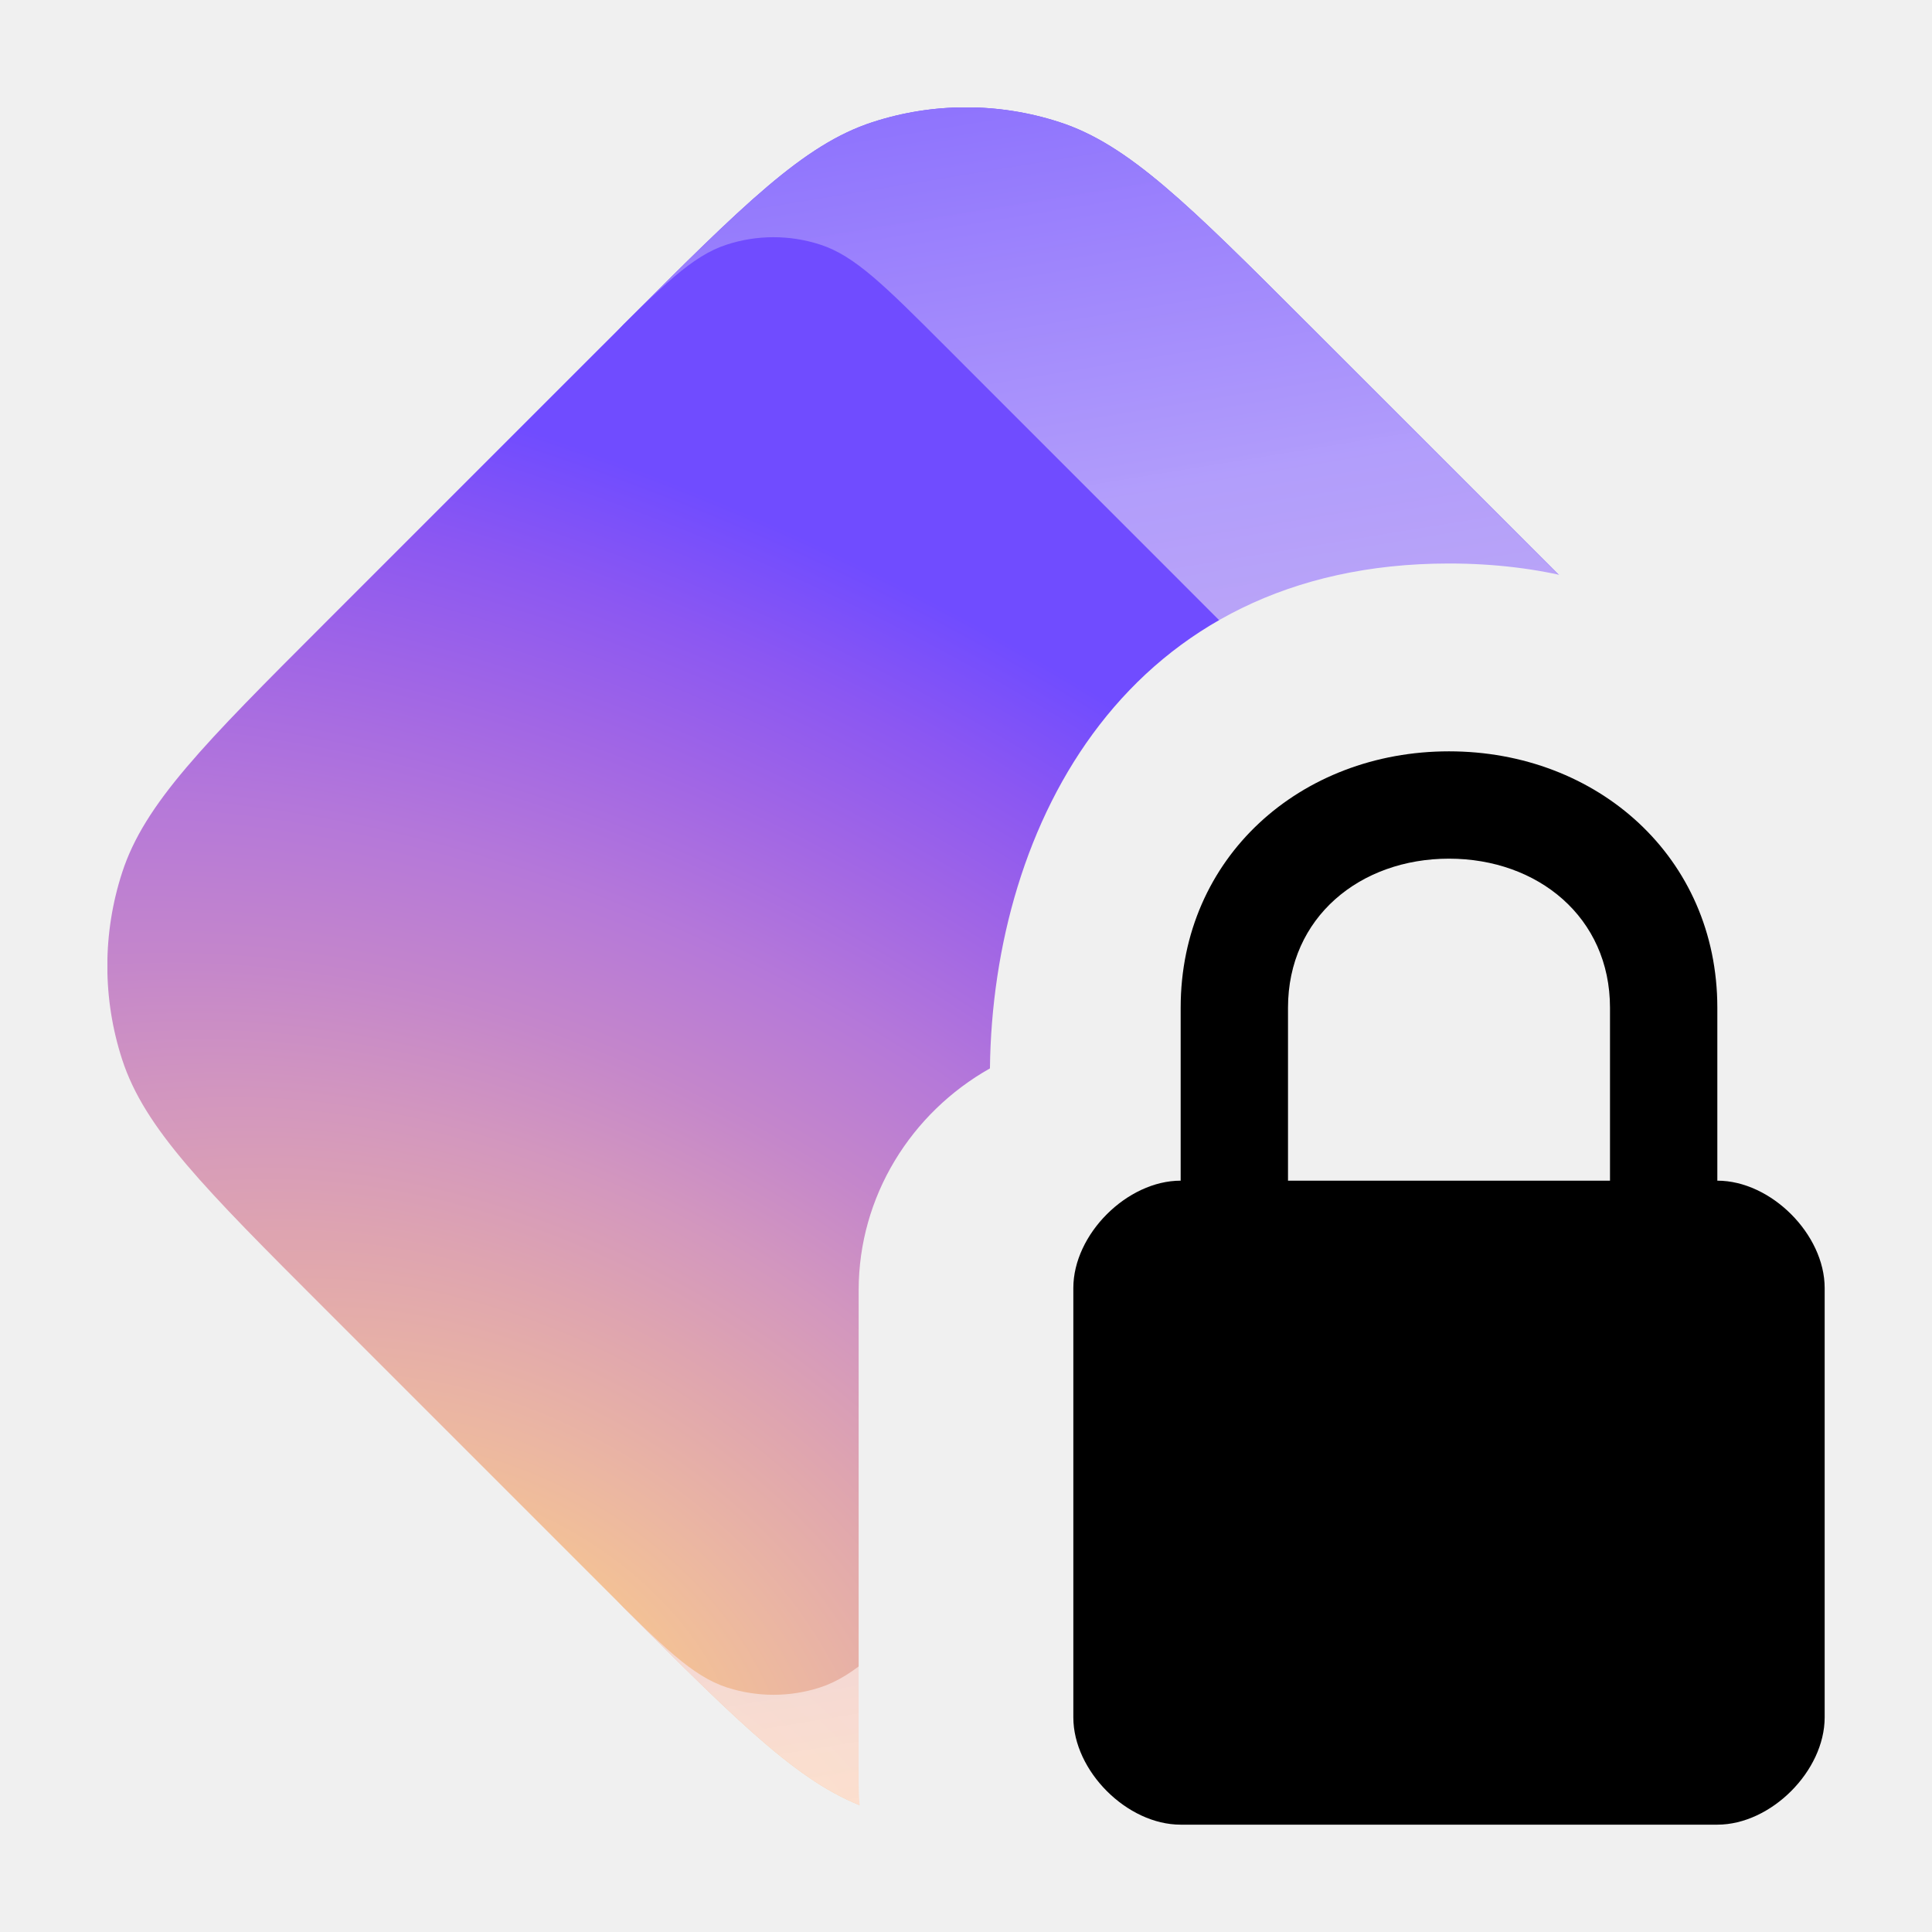
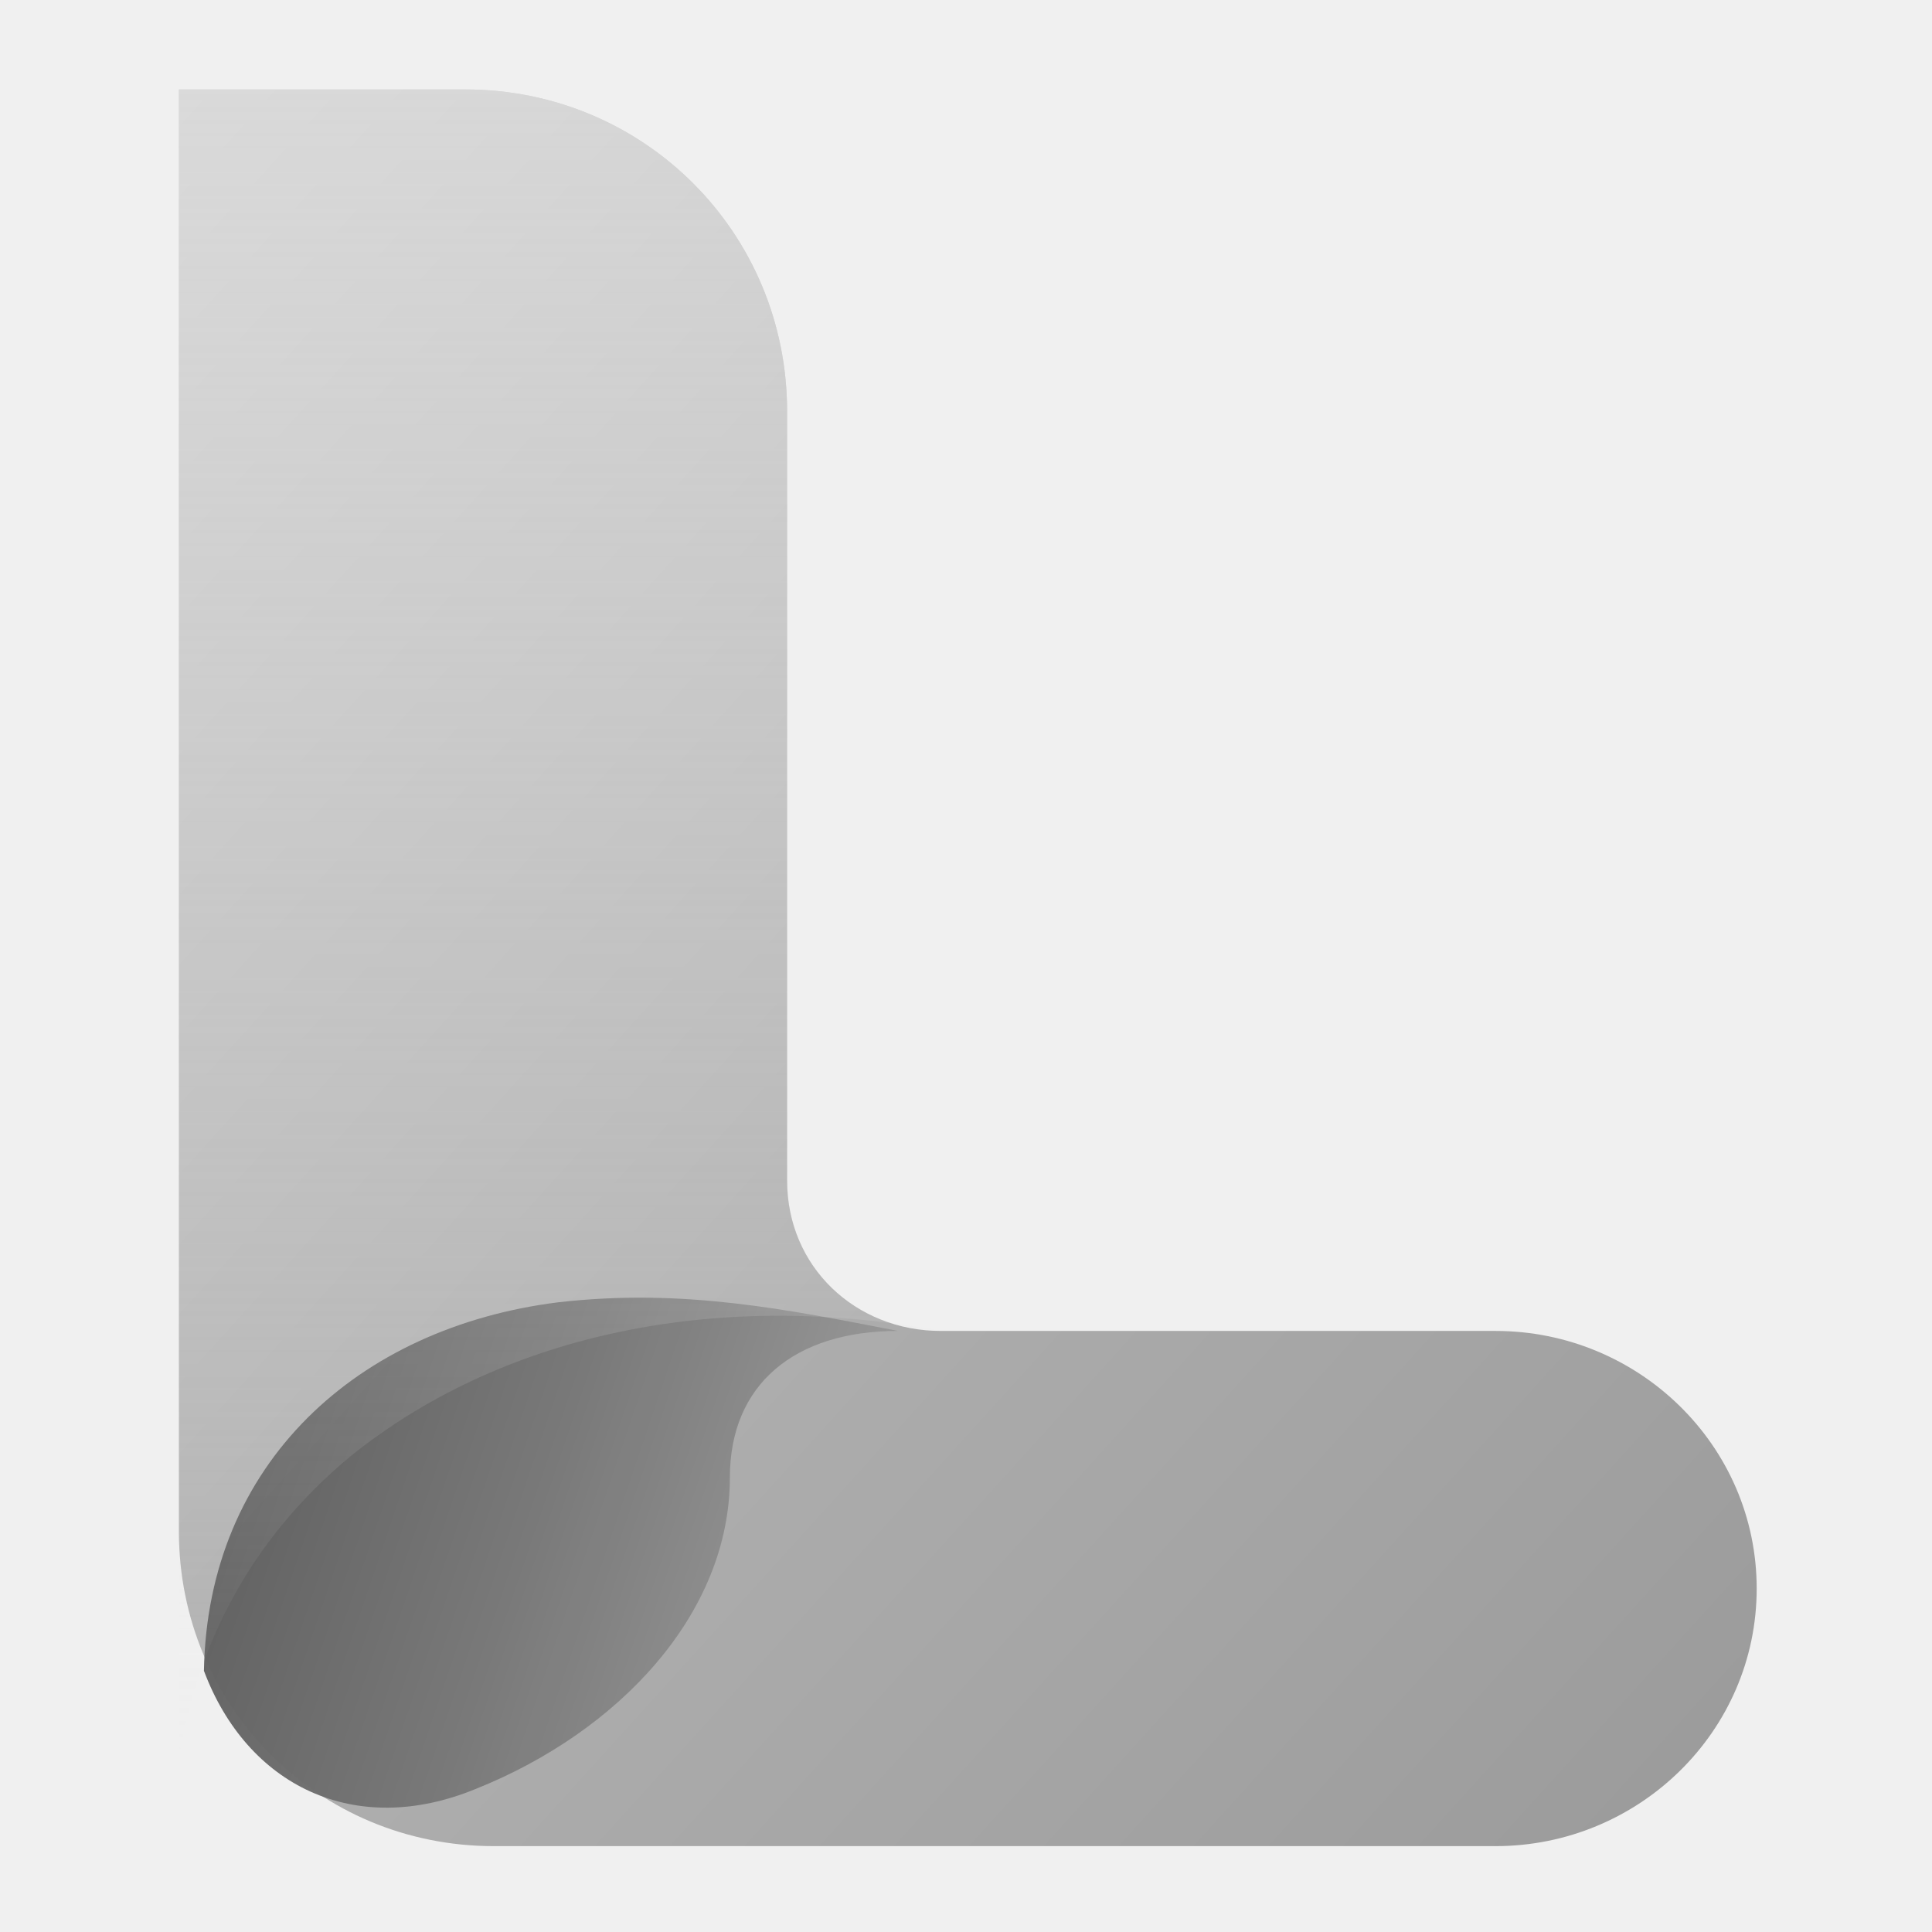
- <svg xmlns="http://www.w3.org/2000/svg" width="18" height="18" viewBox="0 0 18 18" fill="none">
-   <mask id="mask0_4_2" style="mask-type: alpha" maskUnits="userSpaceOnUse" x="1" y="1" width="16" height="16">
-     <path fill-rule="evenodd" clip-rule="evenodd" d="M17 1H1V17H8.032C8.011 16.875 8 16.747 8 16.616V12.02C8 11.147 8.487 10.369 9.223 9.954C9.25 7.683 10.5 5.25 13.5 5.25C15.192 5.25 16.327 6.024 17 7.106V1Z" fill="black" />
-   </mask>
-   <g mask="url(#mask0_4_2)">
-     <mask id="mask1_4_2" style="mask-type: luminance" maskUnits="userSpaceOnUse" x="1" y="1" width="16" height="16">
-       <path d="M17 1H1V17H17V1Z" fill="white" />
-     </mask>
-     <g mask="url(#mask1_4_2)">
-       <path d="M5.811 3.021C6.928 1.905 7.486 1.347 8.129 1.138C8.695 0.954 9.305 0.954 9.871 1.138C10.515 1.347 11.073 1.905 12.189 3.021L14.979 5.811C16.095 6.927 16.653 7.486 16.862 8.129C17.046 8.695 17.046 9.305 16.862 9.871C16.653 10.514 16.095 11.072 14.979 12.189L12.189 14.979C11.073 16.095 10.515 16.653 9.871 16.862C9.305 17.046 8.695 17.046 8.129 16.862C7.486 16.653 6.928 16.095 5.811 14.979L5.287 14.391C4.969 14.035 4.811 13.857 4.698 13.655C4.597 13.475 4.524 13.282 4.479 13.081C4.429 12.855 4.429 12.616 4.429 12.139L4.429 5.861C4.429 5.384 4.429 5.145 4.479 4.919C4.524 4.718 4.597 4.525 4.698 4.346C4.811 4.143 4.969 3.965 5.287 3.609L5.811 3.021Z" fill="url(#paint0_radial_4_2)" />
-       <path d="M5.811 3.021C6.928 1.905 7.486 1.347 8.129 1.138C8.695 0.954 9.305 0.954 9.871 1.138C10.515 1.347 11.073 1.905 12.189 3.021L14.979 5.811C16.095 6.927 16.653 7.486 16.862 8.129C17.046 8.695 17.046 9.305 16.862 9.871C16.653 10.514 16.095 11.072 14.979 12.189L12.189 14.979C11.073 16.095 10.515 16.653 9.871 16.862C9.305 17.046 8.695 17.046 8.129 16.862C7.486 16.653 6.928 16.095 5.811 14.979L5.287 14.391C4.969 14.035 4.811 13.857 4.698 13.655C4.597 13.475 4.524 13.282 4.479 13.081C4.429 12.855 4.429 12.616 4.429 12.139L4.429 5.861C4.429 5.384 4.429 5.145 4.479 4.919C4.524 4.718 4.597 4.525 4.698 4.346C4.811 4.143 4.969 3.965 5.287 3.609L5.811 3.021Z" fill="url(#paint1_linear_4_2)" />
-       <path d="M5.612 3.22C6.17 2.662 6.449 2.383 6.771 2.279C7.054 2.187 7.359 2.187 7.642 2.279C7.964 2.383 8.243 2.662 8.801 3.22L12.986 7.406C13.544 7.964 13.823 8.243 13.928 8.564C14.02 8.847 14.02 9.152 13.928 9.435C13.823 9.757 13.544 10.036 12.986 10.594L8.801 14.779C8.243 15.337 7.964 15.616 7.642 15.721C7.359 15.813 7.054 15.813 6.771 15.721C6.449 15.616 6.17 15.337 5.612 14.779L3.021 12.188C1.905 11.072 1.347 10.514 1.138 9.871C0.954 9.305 0.954 8.695 1.138 8.129C1.347 7.485 1.905 6.927 3.021 5.811L5.612 3.22Z" fill="url(#paint2_radial_4_2)" />
-     </g>
-   </g>
-   <path fill-rule="evenodd" clip-rule="evenodd" d="M16 11C16.5 11 17 11.5 17 12V16C17 16.5 16.5 17 16 17H11C10.5 17 10 16.5 10 16V12C10 11.5 10.5 11 11 11V9.389C11 7.985 12.119 7 13.5 7C14.881 7 16 7.985 16 9.389V11ZM12 11H13.5H15V9.389C15 8.546 14.328 8 13.5 8C12.672 8 12 8.546 12 9.389V11Z" fill="black" />
+ <svg xmlns="http://www.w3.org/2000/svg" viewBox="328 344 540 540" role="img" aria-labelledby="title desc">
  <defs>
-     <radialGradient id="paint0_radial_4_2" cx="0" cy="0" r="1" gradientUnits="userSpaceOnUse" gradientTransform="translate(5.82891 17.3118) rotate(-58.142) scale(13.3561 20.8862)">
-       <stop stop-color="#FFD580" />
-       <stop offset="0.094" stop-color="#F6C592" />
-       <stop offset="0.205" stop-color="#EBB6A2" />
-       <stop offset="0.324" stop-color="#DFA5AF" />
-       <stop offset="0.429" stop-color="#D397BE" />
-       <stop offset="0.534" stop-color="#C486CB" />
-       <stop offset="0.649" stop-color="#B578D9" />
-       <stop offset="0.771" stop-color="#A166E5" />
-       <stop offset="0.891" stop-color="#8B57F2" />
-       <stop offset="1" stop-color="#704CFF" />
-     </radialGradient>
-     <linearGradient id="paint1_linear_4_2" x1="5.278" y1="-2.177" x2="8.389" y2="16.816" gradientUnits="userSpaceOnUse">
-       <stop stop-color="#6D4AFF" />
-       <stop offset="0.392" stop-color="#B39FFB" stop-opacity="0.978" />
-       <stop offset="1" stop-color="#FFE8DB" stop-opacity="0.8" />
+     <linearGradient id="gold" x1="0" y1="0" x2="1" y2="1">
+       <stop offset="0" stop-color="#C8C8C8" />
+       <stop offset=".48" stop-color="#B0B0B0" />
+       <stop offset="1" stop-color="#9A9A9A" />
    </linearGradient>
-     <radialGradient id="paint2_radial_4_2" cx="0" cy="0" r="1" gradientUnits="userSpaceOnUse" gradientTransform="translate(4.65559 15.6854) rotate(-58.142) scale(10.7429 16.7998)">
-       <stop stop-color="#FFD580" />
-       <stop offset="0.094" stop-color="#F6C592" />
-       <stop offset="0.205" stop-color="#EBB6A2" />
-       <stop offset="0.324" stop-color="#DFA5AF" />
-       <stop offset="0.429" stop-color="#D397BE" />
-       <stop offset="0.534" stop-color="#C486CB" />
-       <stop offset="0.649" stop-color="#B578D9" />
-       <stop offset="0.771" stop-color="#A166E5" />
-       <stop offset="0.891" stop-color="#8B57F2" />
-       <stop offset="1" stop-color="#704CFF" />
-     </radialGradient>
+     <linearGradient id="fold" x1="0" y1="0" x2="1" y2=".25">
+       <stop offset="0" stop-color="#5A5A5A" />
+       <stop offset=".55" stop-color="#787878" />
+       <stop offset="1" stop-color="#9A9A9A" />
+     </linearGradient>
+     <linearGradient id="highlight" x1="0" y1="0" x2="0" y2="1">
+       <stop offset="0" stop-color="#E8E8E8" stop-opacity=".55" />
+       <stop offset="1" stop-color="#E8E8E8" stop-opacity="0" />
+     </linearGradient>
  </defs>
+   <path fill="url(#gold)" d="     M 378 369     H 458     C 508 369 548 409 548 459     V 674     C 548 698 567 716 591 716     H 746     C 786 716 819 748 819 788     C 819 828 786 860 746 860     H 466     C 417 860 378 821 378 772     Z" />
+   <path fill="url(#fold)" d="     M 385 811     C 386 753 428 715 484 708     C 519 704 548 710 579 716     C 550 716 532 731 532 757     C 532 795 501 828 461 844     C 427 858 397 843 385 811 Z" opacity=".98" />
+   <path fill="url(#highlight)" d="     M 378 369 H 458     C 508 369 548 409 548 459     V 674     C 548 698 567 716 591 716     C 526 704 467 718 426 751     C 397 775 383 805 378 835 Z" />
</svg>
